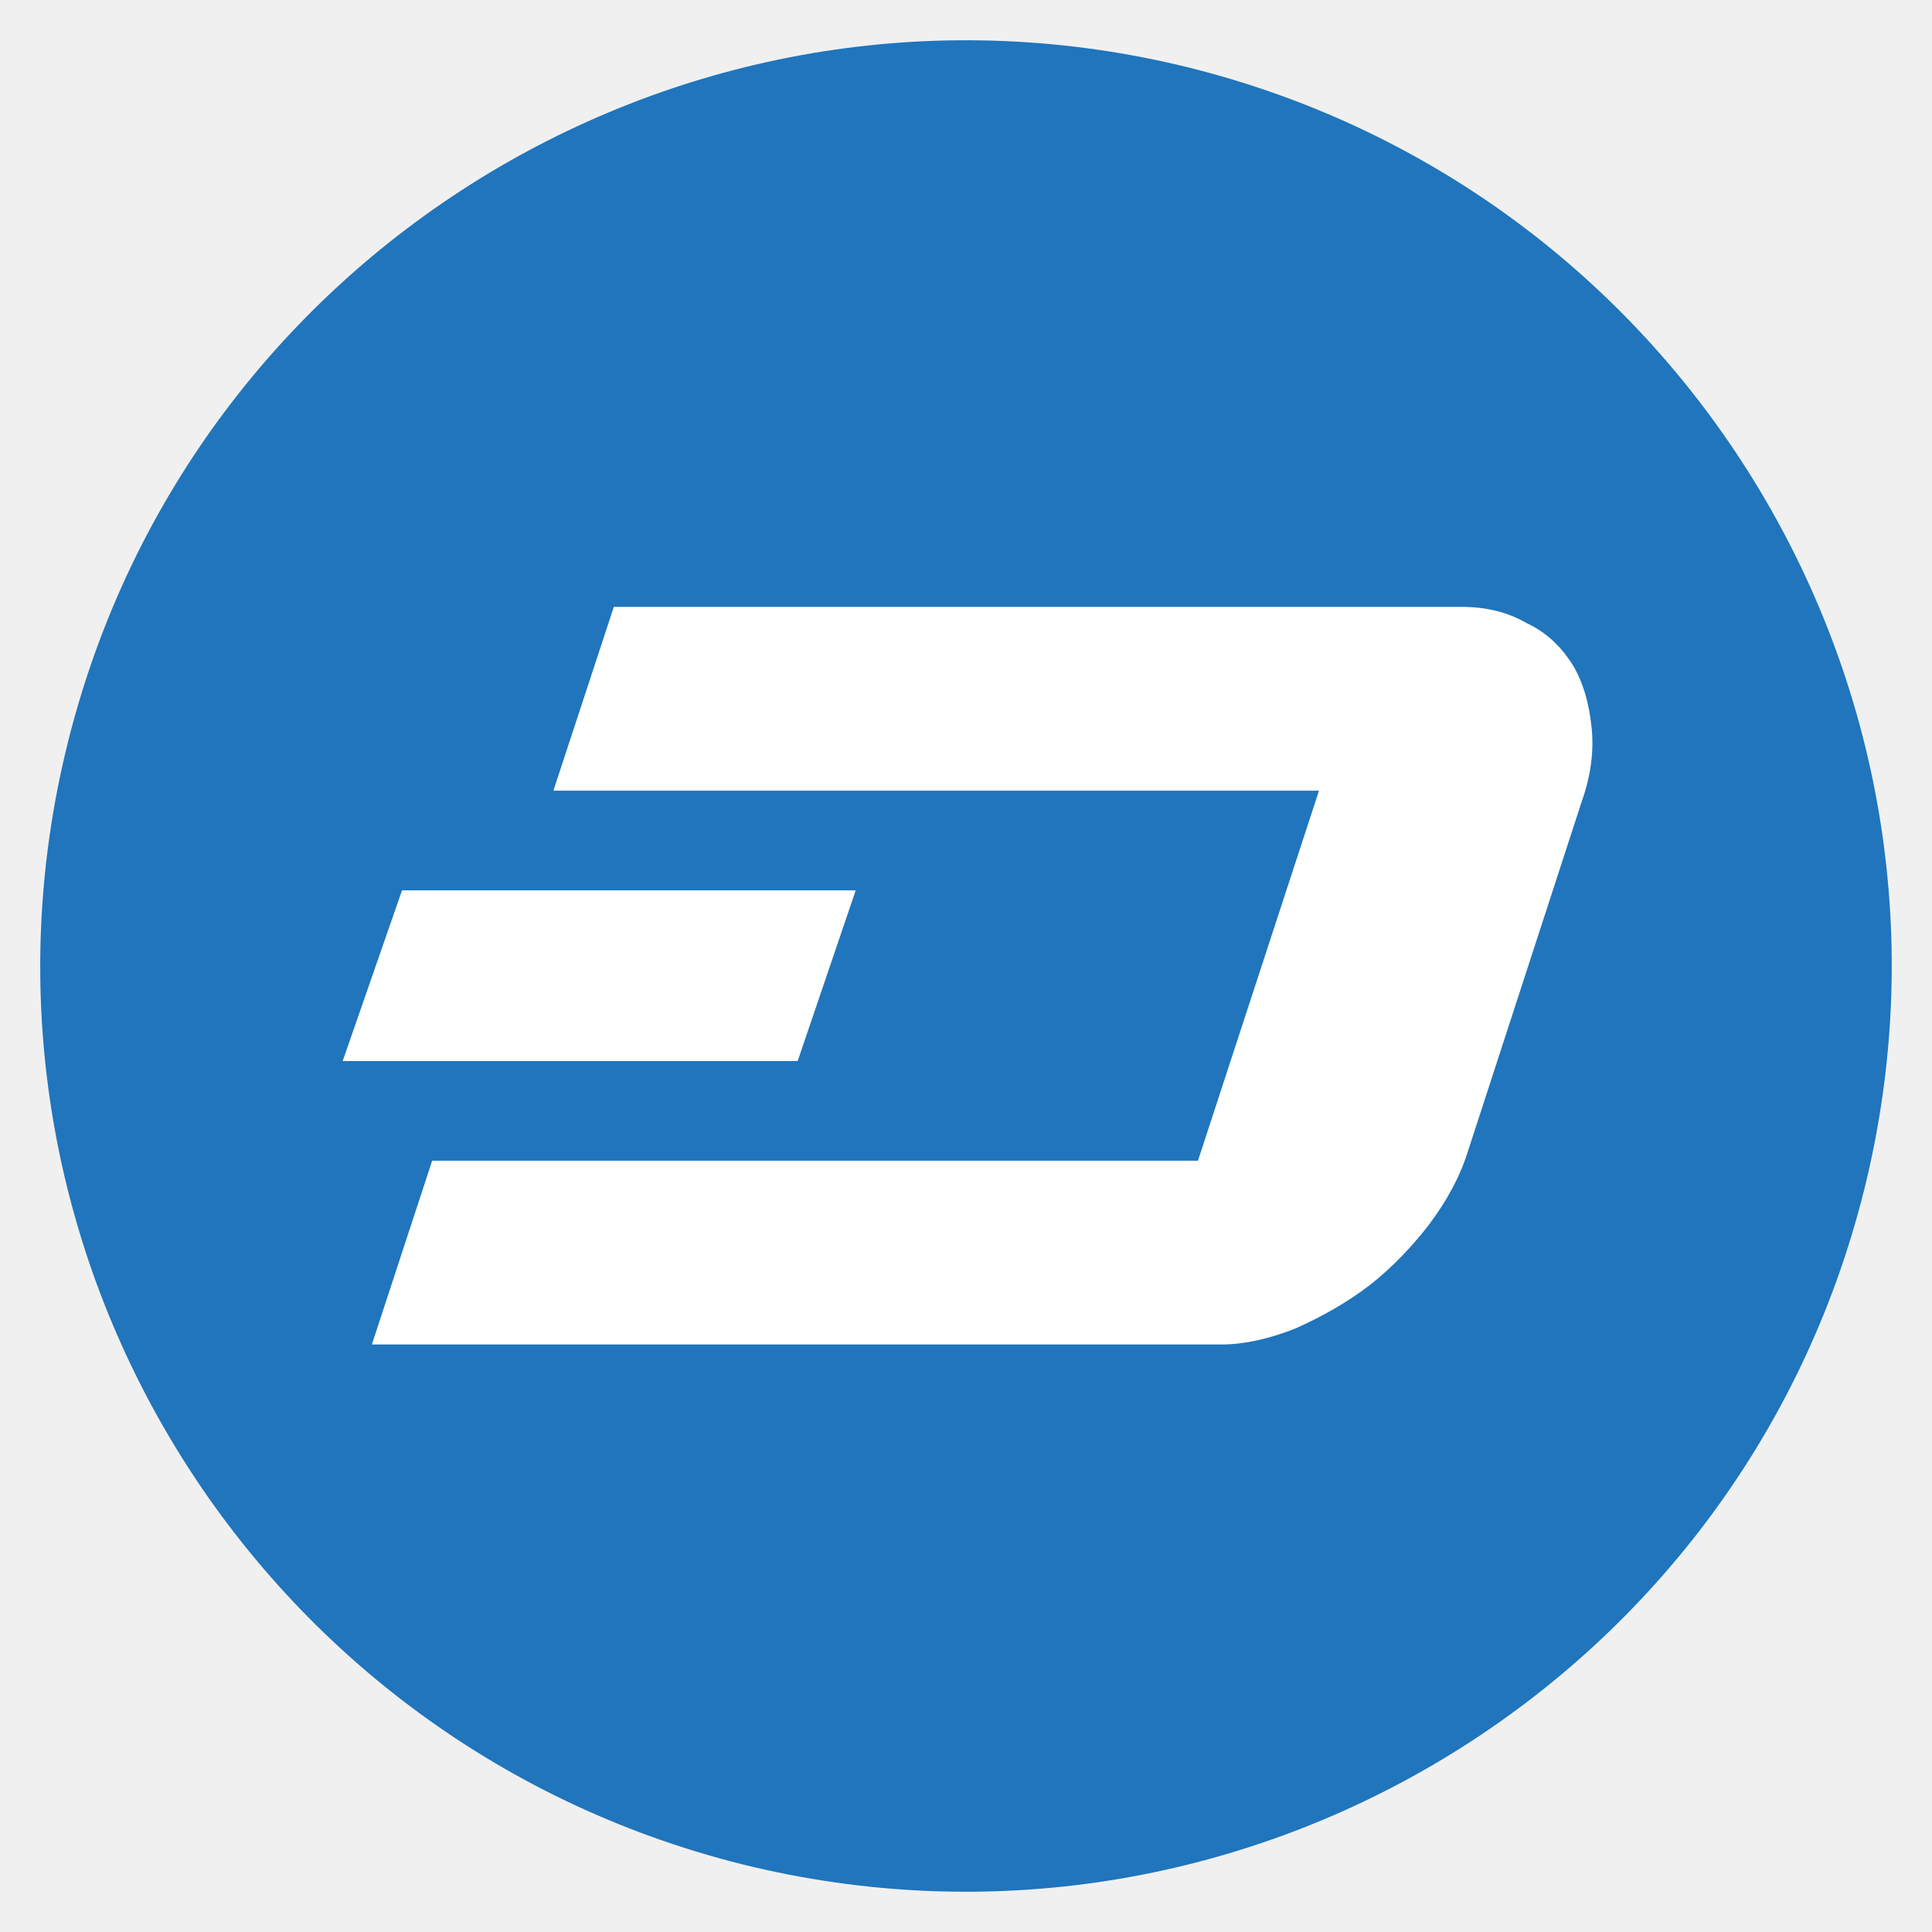
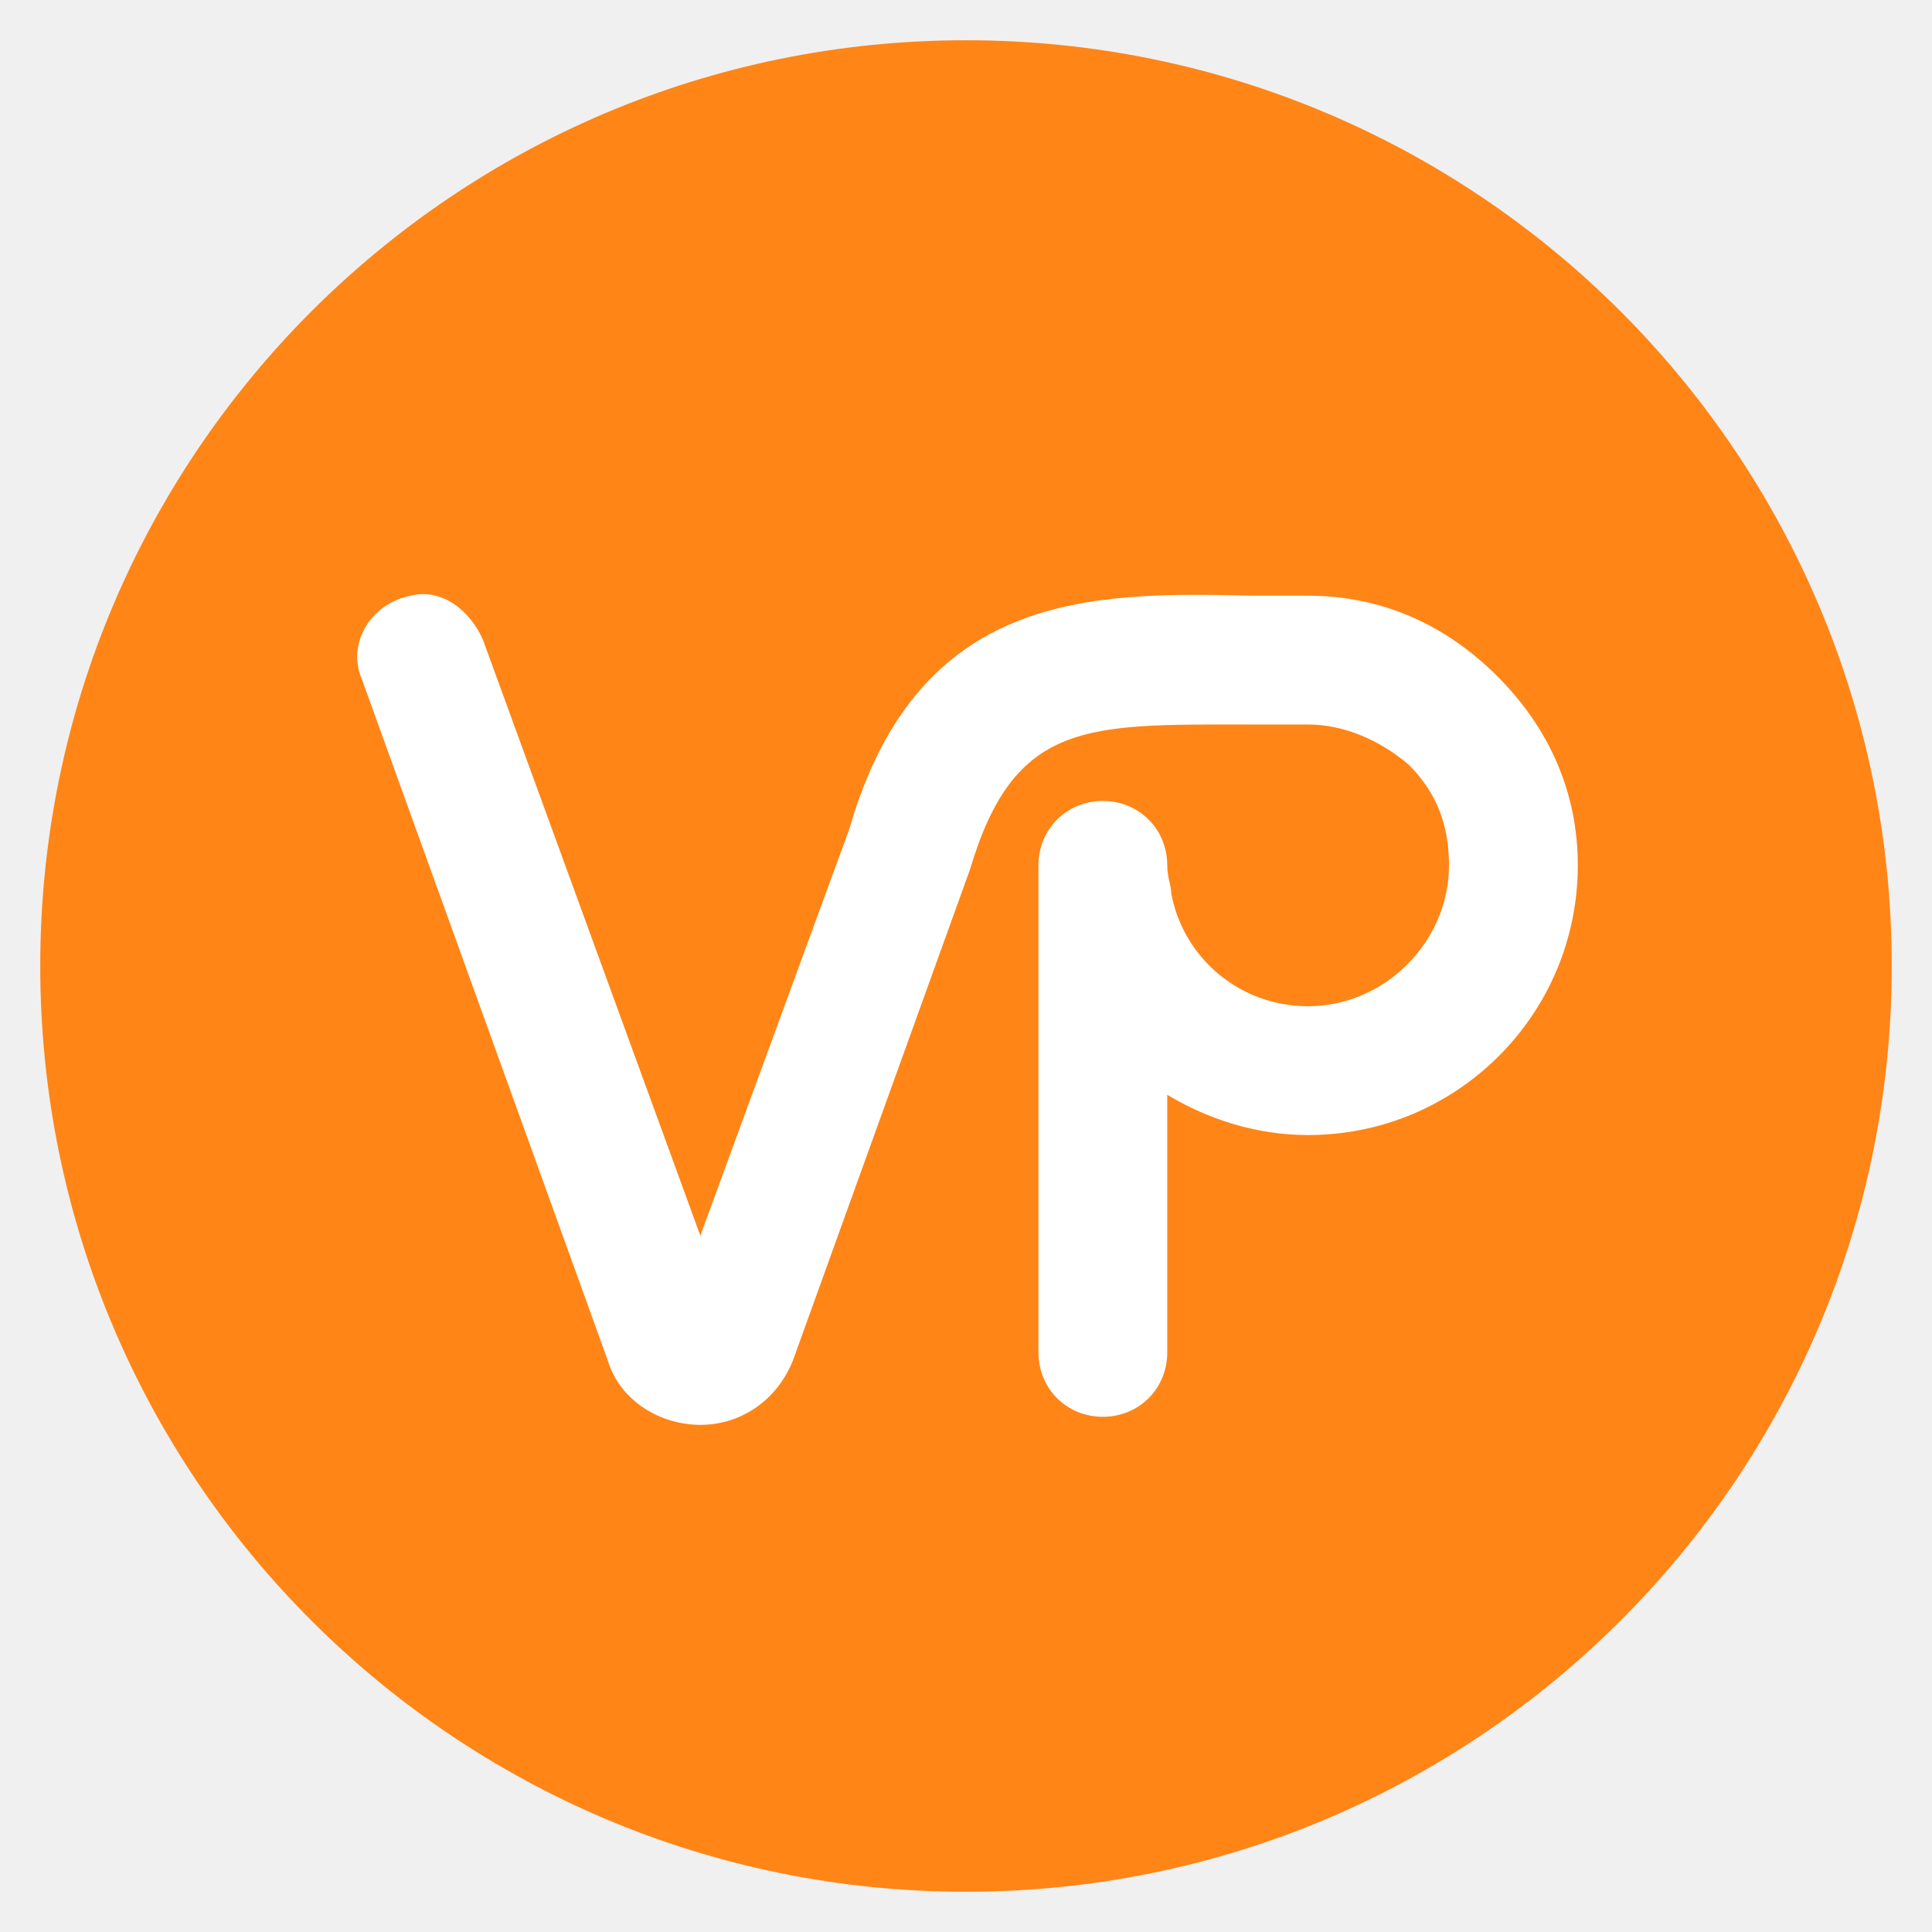
- <svg xmlns="http://www.w3.org/2000/svg" version="1.1" id="Layer_1" x="0px" y="0px" width="48px" height="48px" viewBox="0 0 48 48" enable-background="new 0 0 48 48" xml:space="preserve">
-   <g id="Dash_Circle">
-     <path id="Circle" fill="#2075BC" d="M46.314,29.564c-3.072,12.312-15.554,19.811-27.879,16.753   C6.111,43.232-1.386,30.748,1.689,18.435C4.764,6.122,17.242-1.376,29.561,1.684C41.881,4.768,49.38,17.24,46.314,29.564z" />
-     <path id="D" fill="#FFFFFF" d="M39.537,18.024c-0.062-0.578-0.216-1.097-0.463-1.503c-0.293-0.464-0.656-0.812-1.149-1.042   c-0.469-0.27-0.994-0.401-1.614-0.401H15.25l-1.501,4.566H32.77l-3.007,9.193h-1.39H17.346h-6.609l-1.498,4.566h21.103   c0.578,0,1.215-0.146,1.851-0.401c0.647-0.29,1.272-0.638,1.848-1.081c0.536-0.422,1.041-0.946,1.483-1.523   c0.428-0.578,0.748-1.159,0.946-1.795l2.839-8.724C39.535,19.239,39.608,18.602,39.537,18.024z" />
-     <polygon id="_x2D_" fill="#FFFFFF" points="21.26,22.121 9.988,22.121 8.514,26.361 19.818,26.361  " />
+ <svg xmlns="http://www.w3.org/2000/svg" version="1.1" id="Layer_1" x="0px" y="0px" viewBox="0 0 48 48" style="enable-background:new 0 0 48 48;" xml:space="preserve">
+   <style type="text/css">
+ 	.st0{fill:#FF8517;}
+ 	.st1{fill:#FFFFFF;}
+ </style>
+   <g>
+     <circle class="st0" cx="24" cy="24" r="23" />
+     <path class="st1" d="M37.2,16.8c-1.3-1.3-2.9-2-4.7-2c0,0,0,0,0,0c0,0,0,0,0,0c-0.5,0-1,0-1.4,0c-4-0.1-8.3-0.1-10,5.8l-3.7,10.1   L12,15.9c-0.3-0.7-1-1.3-1.8-1.1c-1,0.2-1.6,1.2-1.2,2.1l6.1,16.9c0.3,1,1.3,1.6,2.3,1.6h0c1,0,1.9-0.6,2.3-1.6l4.4-12.2   C25.2,17.9,27,18,31,18c0.5,0,1.5,0,1.5,0c0,0,0,0,0,0c0.9,0,1.8,0.4,2.5,1c0.7,0.7,1,1.5,1,2.5c0,1.9-1.6,3.5-3.5,3.5   c-1.7,0-3.1-1.2-3.4-2.8c0-0.2-0.1-0.4-0.1-0.7v0c0-0.9-0.7-1.6-1.6-1.6s-1.6,0.7-1.6,1.6v12.1c0,0.9,0.7,1.6,1.6,1.6   s1.6-0.7,1.6-1.6v-6.4c1,0.6,2.2,1,3.5,1c3.7,0,6.7-3,6.7-6.7C39.2,19.7,38.5,18.1,37.2,16.8z" />
  </g>
</svg>
